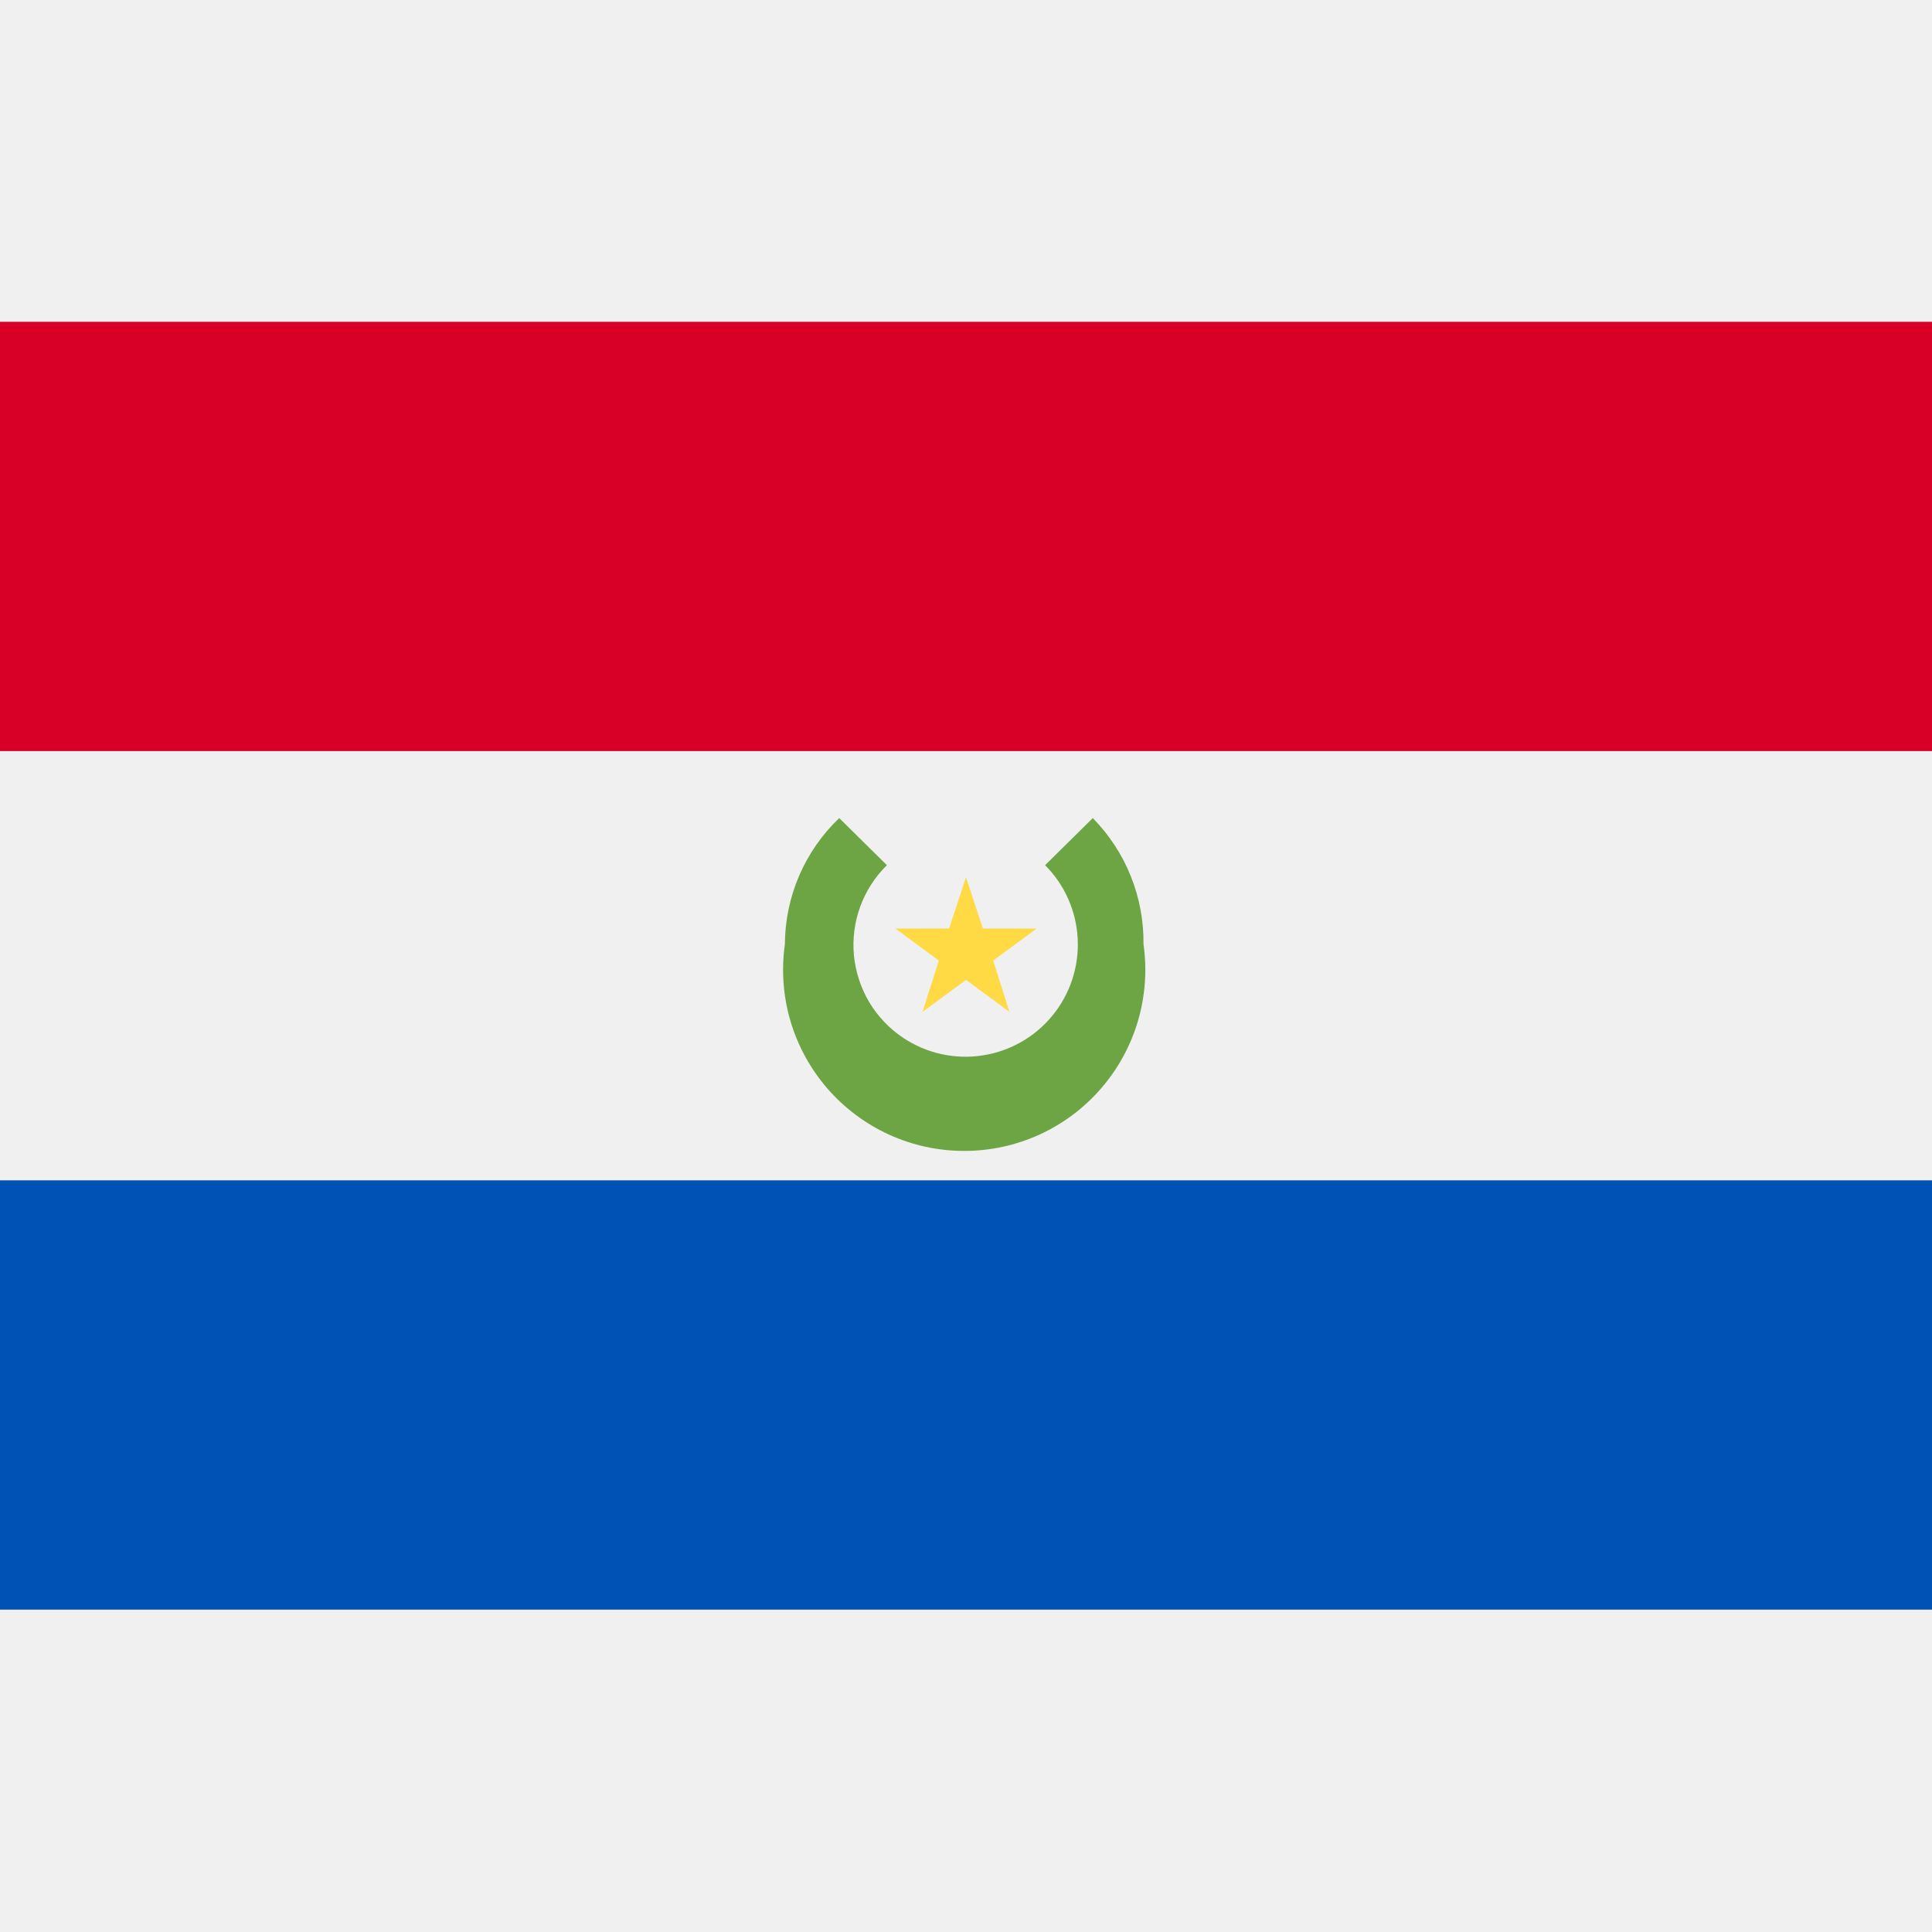
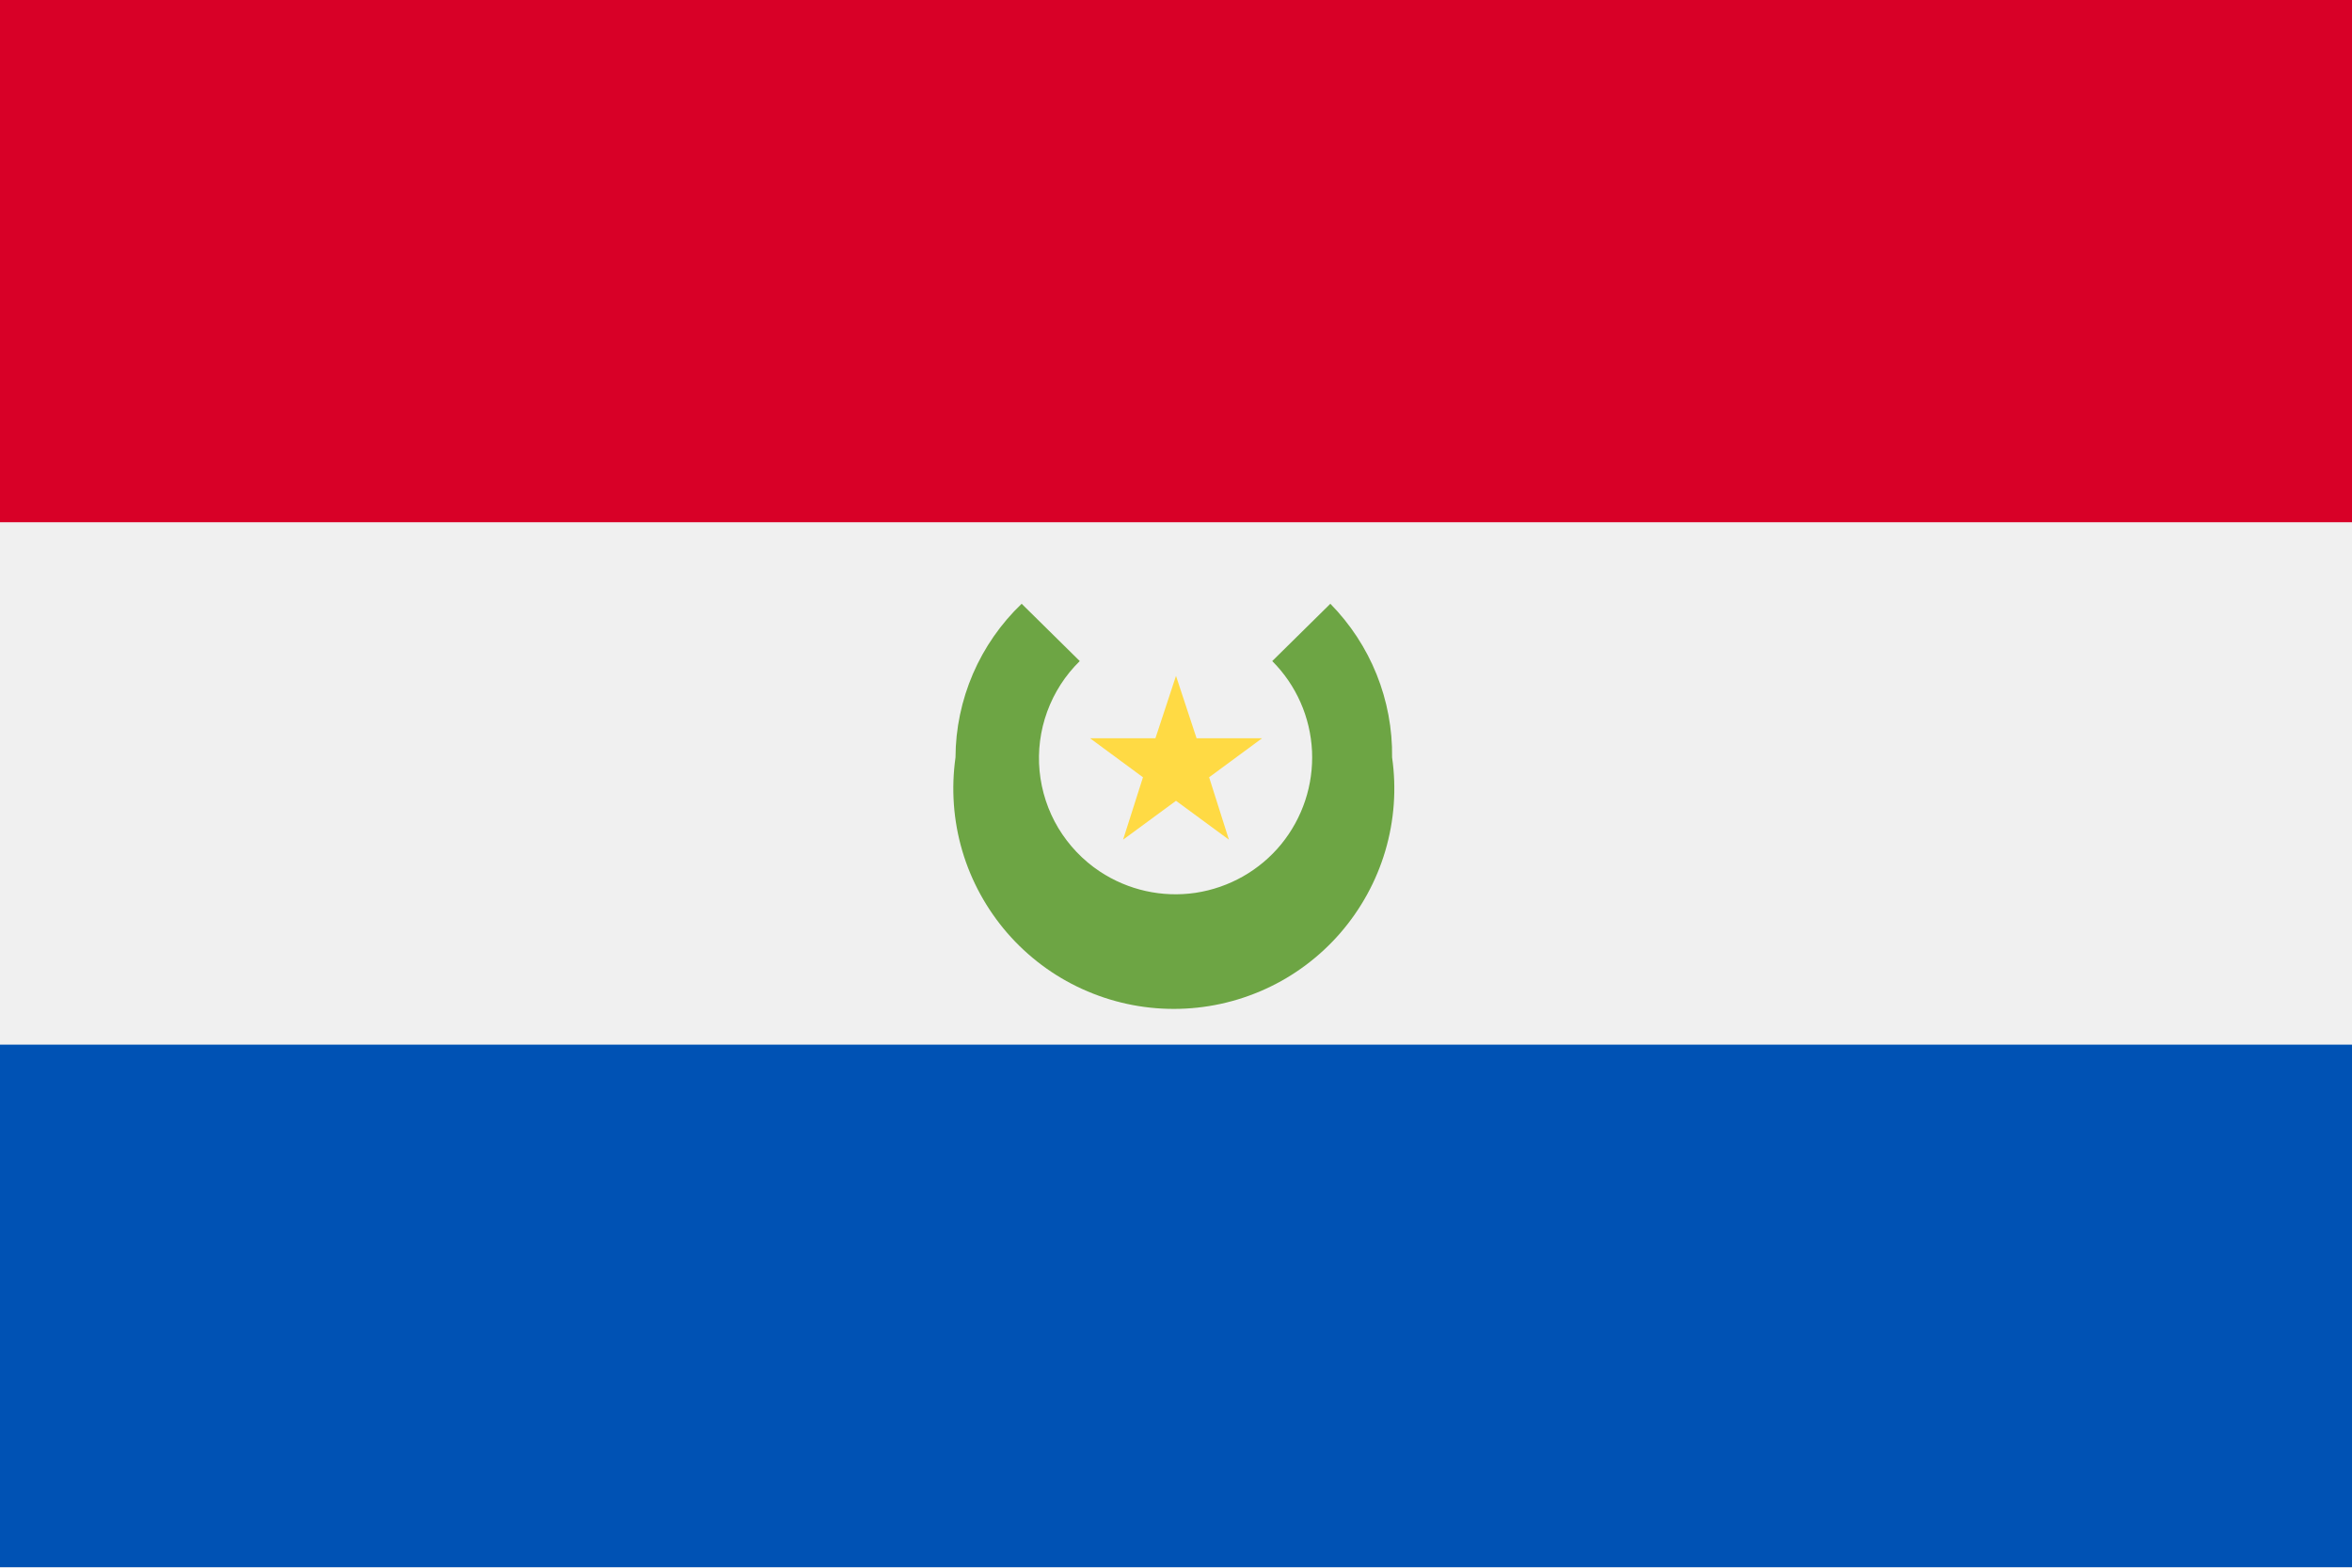
- <svg xmlns="http://www.w3.org/2000/svg" width="32" height="32" viewBox="0 0 32 32" fill="none">
-   <path d="M32 5.33H0V26.66H32V5.33Z" fill="#F0F0F0" />
-   <path d="M32 5.33H0V12.44H32V5.33Z" fill="#D80027" />
-   <path d="M32 19.55H0V26.66H32V19.55Z" fill="#0052B4" />
-   <path d="M18.1 13.55L17.31 14.33C17.636 14.657 17.828 15.092 17.85 15.553C17.873 16.013 17.723 16.466 17.431 16.822C17.139 17.179 16.724 17.414 16.268 17.482C15.812 17.551 15.347 17.447 14.963 17.192C14.734 17.04 14.541 16.838 14.399 16.602C14.258 16.365 14.171 16.1 14.144 15.826C14.118 15.552 14.154 15.275 14.248 15.016C14.342 14.757 14.494 14.523 14.69 14.33L13.9 13.55C13.617 13.82 13.392 14.144 13.237 14.503C13.083 14.862 13.002 15.249 13 15.64C12.94 16.065 12.971 16.499 13.092 16.911C13.214 17.323 13.423 17.705 13.704 18.029C13.986 18.354 14.334 18.614 14.725 18.793C15.116 18.971 15.54 19.063 15.97 19.063C16.4 19.063 16.825 18.971 17.216 18.793C17.607 18.614 17.955 18.354 18.236 18.029C18.518 17.705 18.726 17.323 18.848 16.911C18.969 16.499 19.001 16.065 18.94 15.64C18.945 15.253 18.873 14.87 18.729 14.511C18.585 14.152 18.371 13.826 18.1 13.55Z" fill="#6DA544" />
-   <path d="M16 14.53L16.28 15.38H17.17L16.45 15.91L16.72 16.76L16 16.23L15.28 16.76L15.55 15.91L14.83 15.38H15.72L16 14.53Z" fill="#FFDA44" />
+ <svg xmlns="http://www.w3.org/2000/svg" width="24" height="16" viewBox="0 0 24 16" fill="none">
+   <g id="PY" clip-path="url(#clip0_2253_3437)">
+     <path id="Vector" d="M24 -0.003H0V15.995H24V-0.003Z" fill="#F0F0F0" />
+     <path id="Vector_2" d="M24 -0.003H0V5.33H24V-0.003Z" fill="#D80027" />
+     <path id="Vector_3" d="M24 10.662H0V15.995H24V10.662Z" fill="#0052B4" />
+     <path id="Vector_4" d="M13.575 6.162L12.982 6.747C13.227 6.992 13.371 7.319 13.388 7.665C13.404 8.01 13.292 8.349 13.073 8.617C12.854 8.884 12.543 9.06 12.201 9.112C11.859 9.163 11.51 9.085 11.222 8.894C11.05 8.78 10.906 8.628 10.799 8.451C10.693 8.274 10.628 8.075 10.608 7.87C10.588 7.664 10.615 7.456 10.686 7.262C10.757 7.068 10.87 6.892 11.018 6.747L10.425 6.162C10.213 6.365 10.044 6.608 9.928 6.877C9.812 7.147 9.751 7.437 9.75 7.73C9.705 8.049 9.728 8.374 9.819 8.683C9.91 8.992 10.067 9.278 10.278 9.522C10.489 9.765 10.75 9.961 11.043 10.094C11.337 10.228 11.655 10.297 11.977 10.297C12.3 10.297 12.618 10.228 12.912 10.094C13.205 9.961 13.466 9.765 13.677 9.522C13.888 9.278 14.045 8.992 14.136 8.683C14.227 8.374 14.251 8.049 14.205 7.73C14.209 7.44 14.155 7.152 14.047 6.883C13.939 6.614 13.778 6.369 13.575 6.162Z" fill="#6DA544" />
+     <path id="Vector_5" d="M12 6.898L12.21 7.535H12.878L12.338 7.933L12.54 8.57L12 8.173L11.46 8.57L11.663 7.933L11.123 7.535H11.79L12 6.898V6.898Z" fill="#FFDA44" />
+   </g>
+   <defs>
+     <clipPath id="clip0_2253_3437">
+       <rect width="24" height="16" fill="white" />
+     </clipPath>
+   </defs>
</svg>
